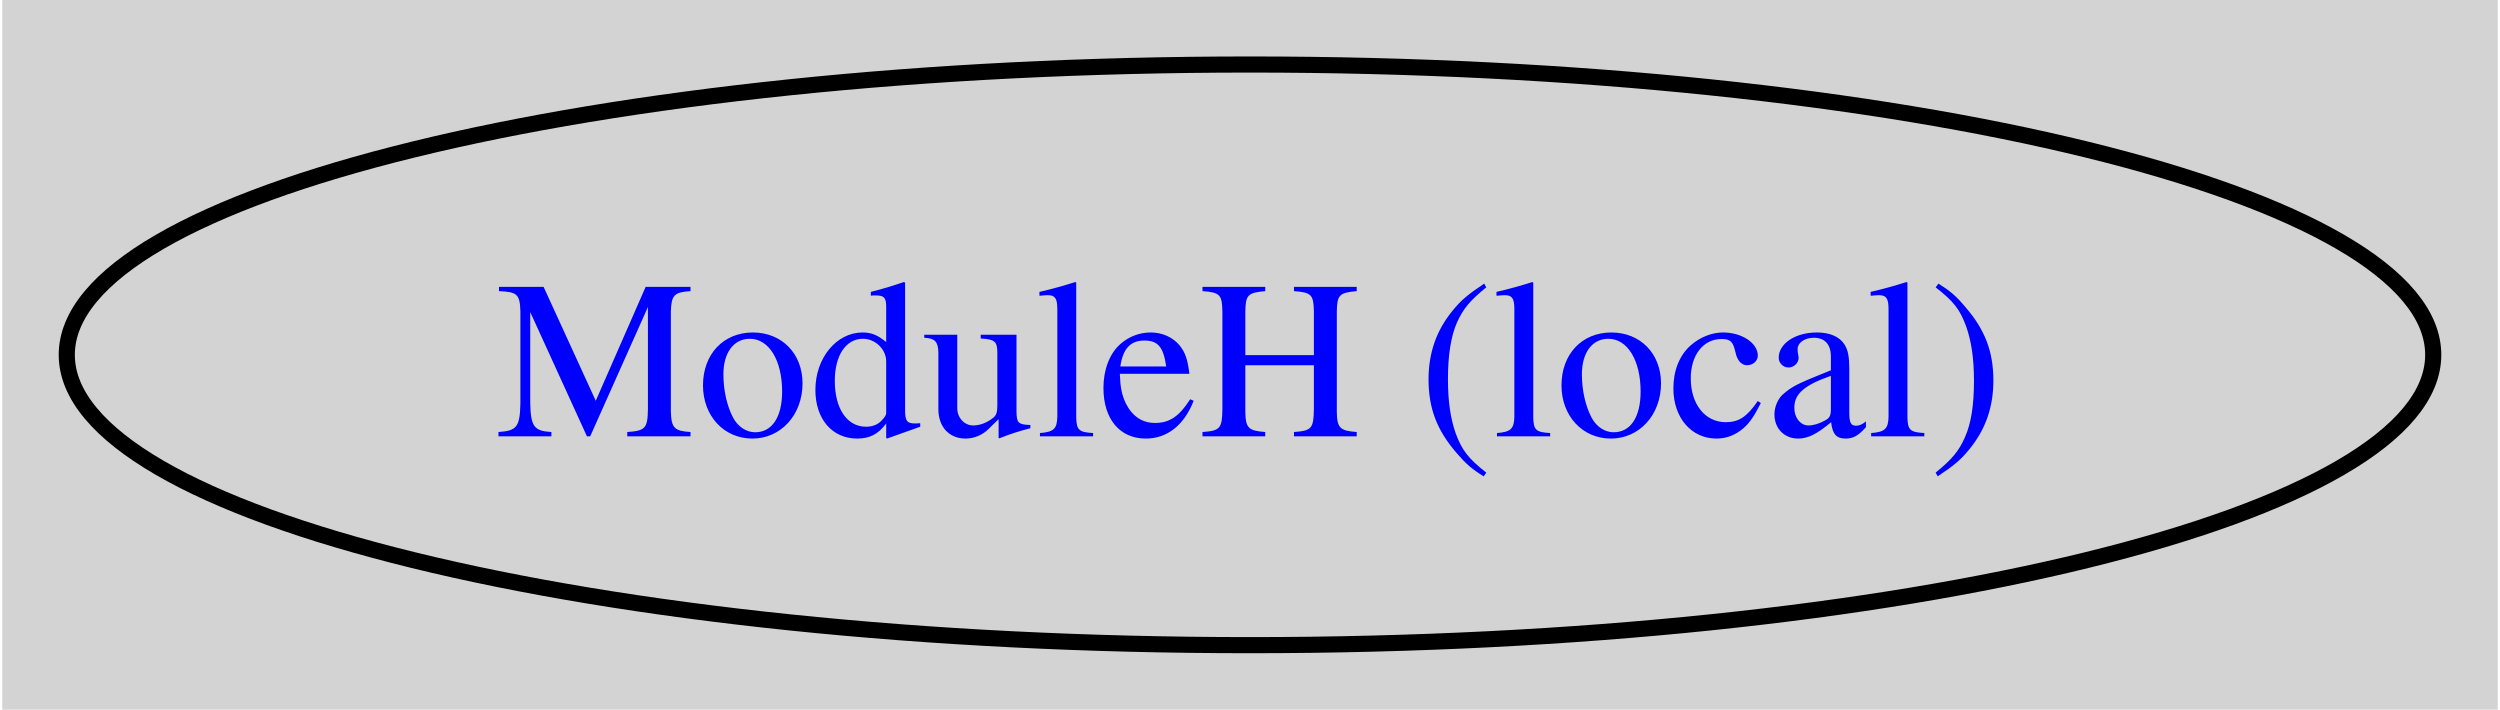
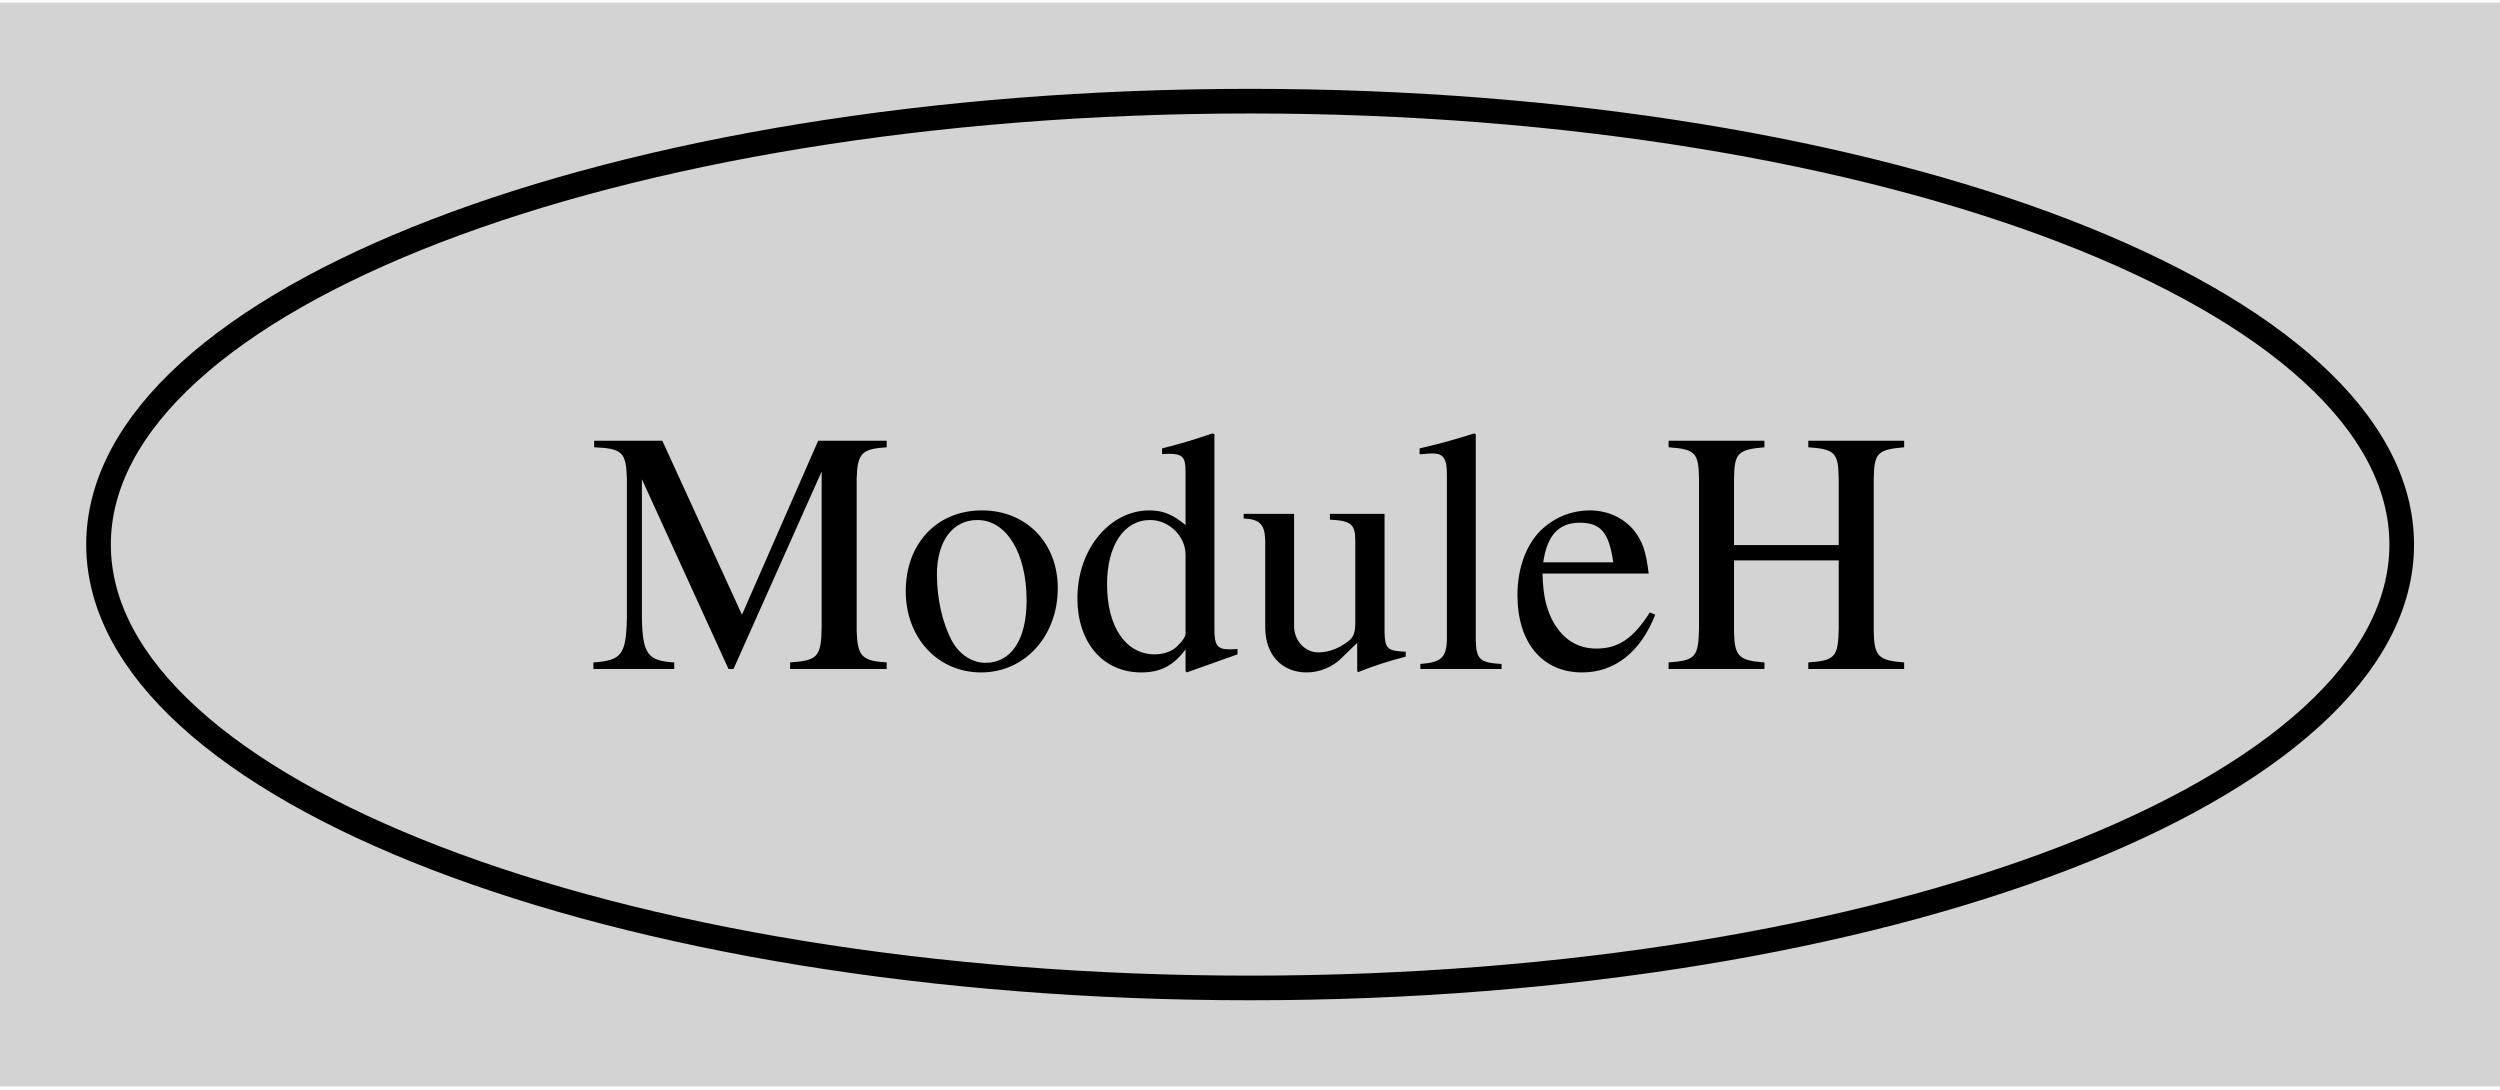
- <svg xmlns="http://www.w3.org/2000/svg" xmlns:xlink="http://www.w3.org/1999/xlink" width="155pt" height="44pt" viewBox="0.00 0.00 154.72 44.00">
+ <svg xmlns="http://www.w3.org/2000/svg" width="101pt" height="44pt" viewBox="0.00 0.00 101.49 44.00">
  <g id="graph0" class="graph" transform="scale(1 1) rotate(0) translate(4 40)">
-     <polygon fill="lightgray" stroke="none" points="-4,4 -4,-40 150.72,-40 150.72,4 -4,4" />
+     <polygon fill="lightgray" stroke="none" points="-4,4 -4,-40 97.49,-40 97.49,4 -4,4" />
    <g id="node1" class="node">
-       <g id="a_node1">
-         <a xlink:href="local-PathG-ModuleH.html" xlink:title="ModuleH (local)">
-           <ellipse fill="none" stroke="black" cx="73.36" cy="-18" rx="73.36" ry="18" />
-           <text text-anchor="middle" x="73.36" y="-12.95" font-family="Times,serif" font-size="14.00" fill="blue">ModuleH (local)</text>
-         </a>
-       </g>
+       <ellipse fill="none" stroke="black" cx="46.75" cy="-18" rx="46.75" ry="18" />
+       <text text-anchor="middle" x="46.75" y="-12.95" font-family="Times,serif" font-size="14.00">ModuleH</text>
    </g>
  </g>
</svg>
